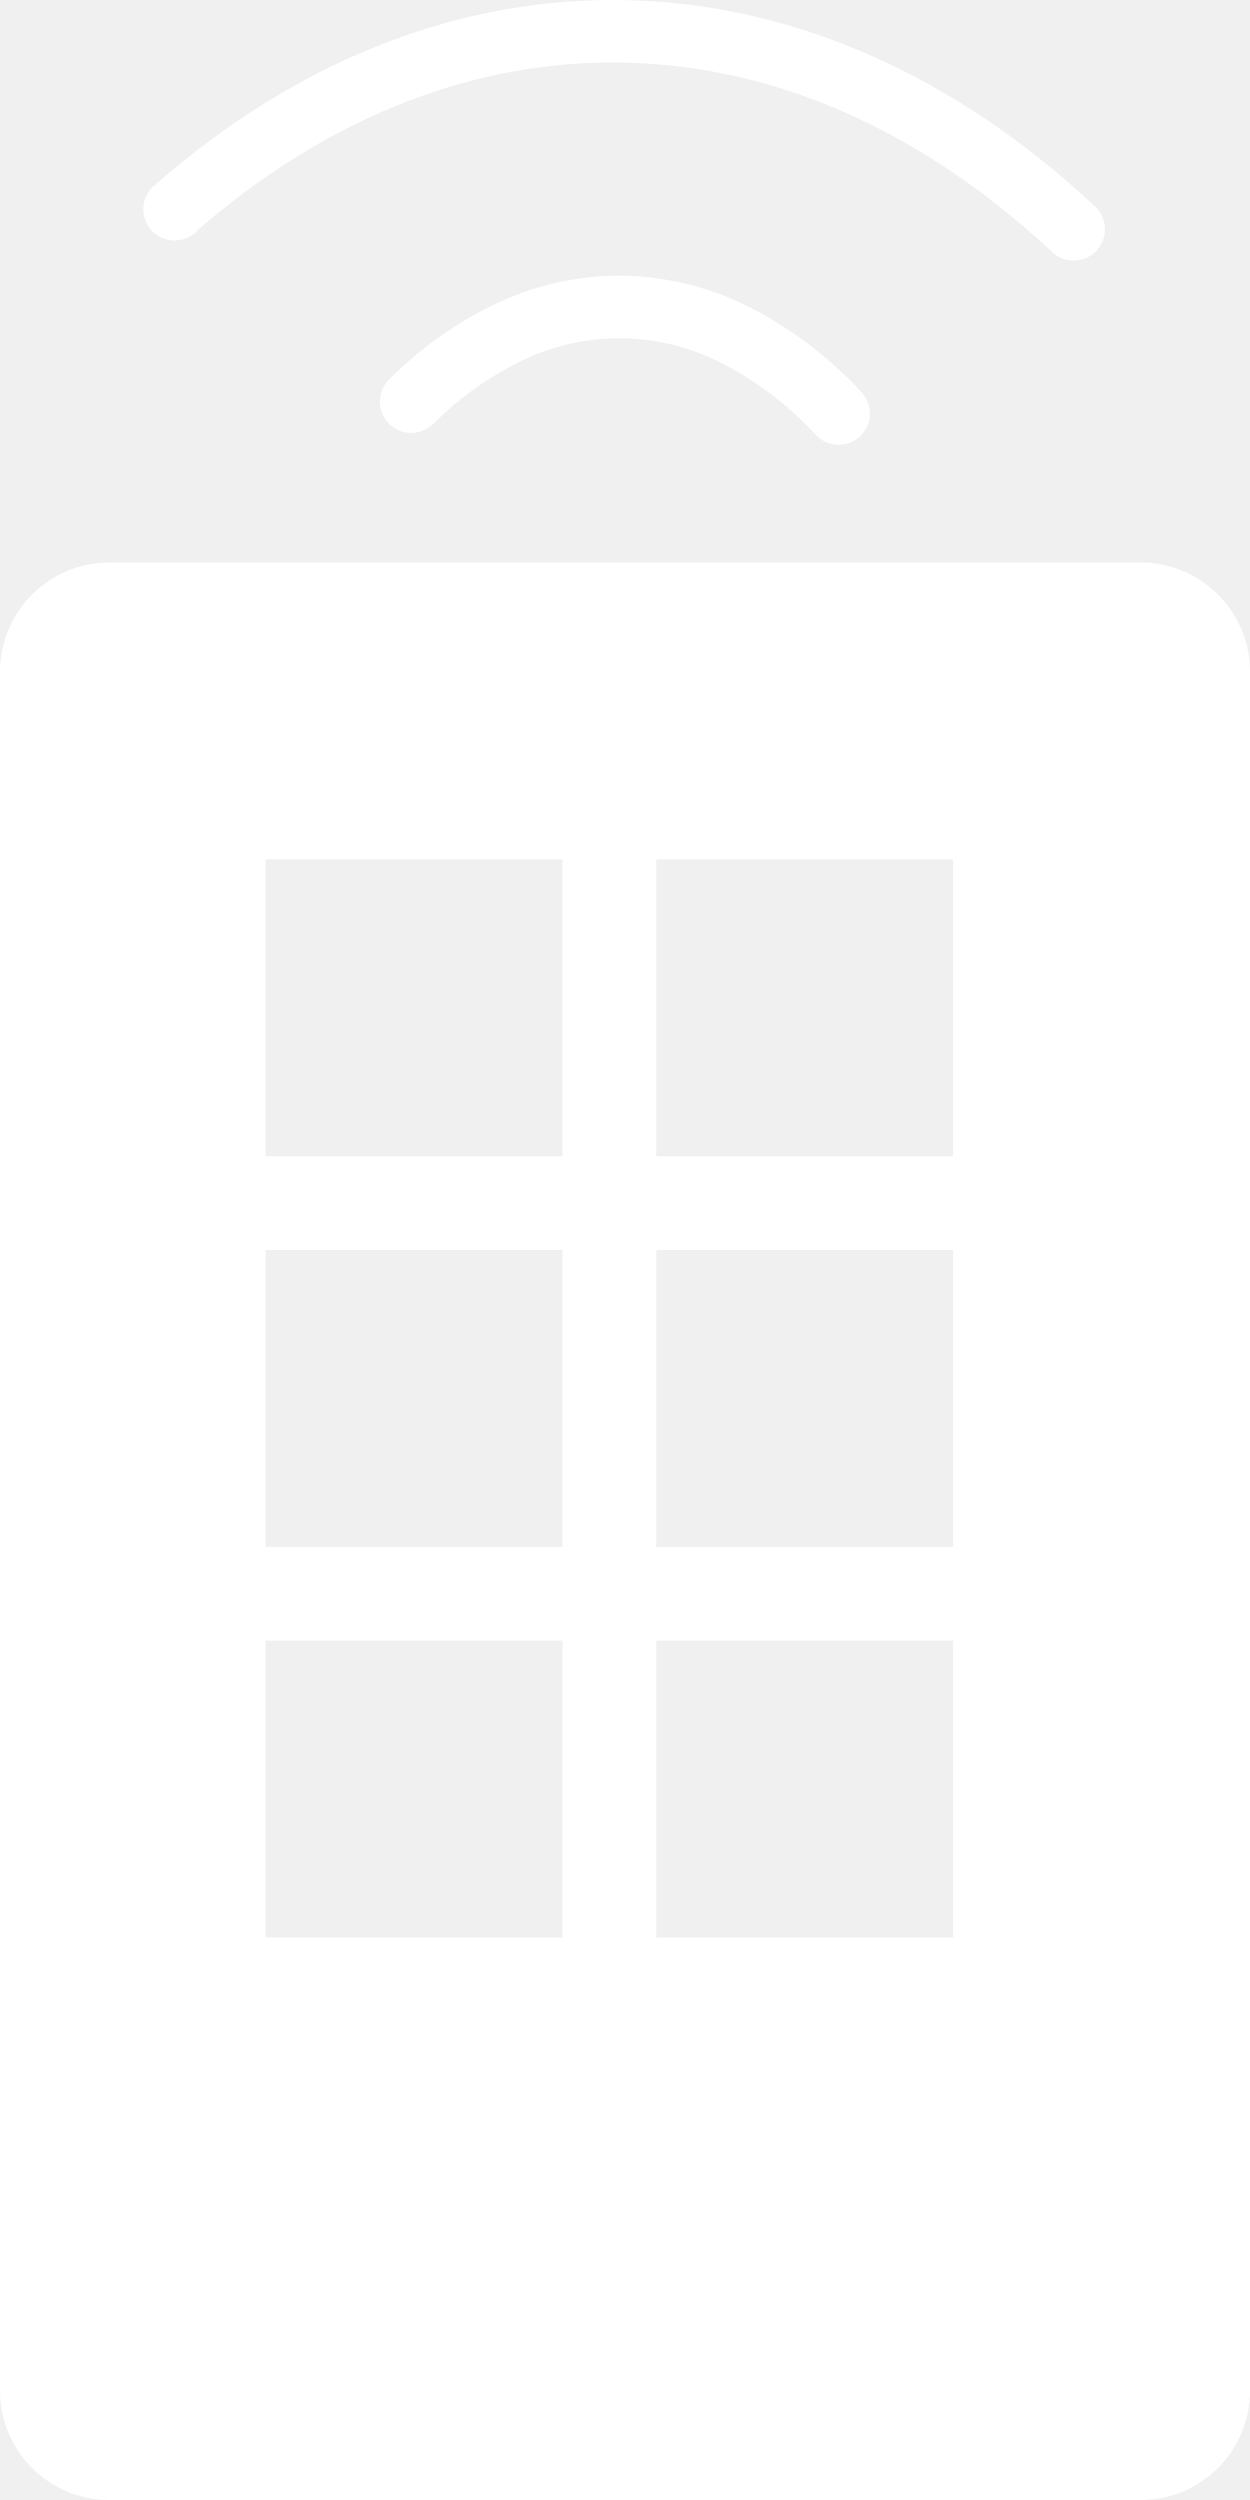
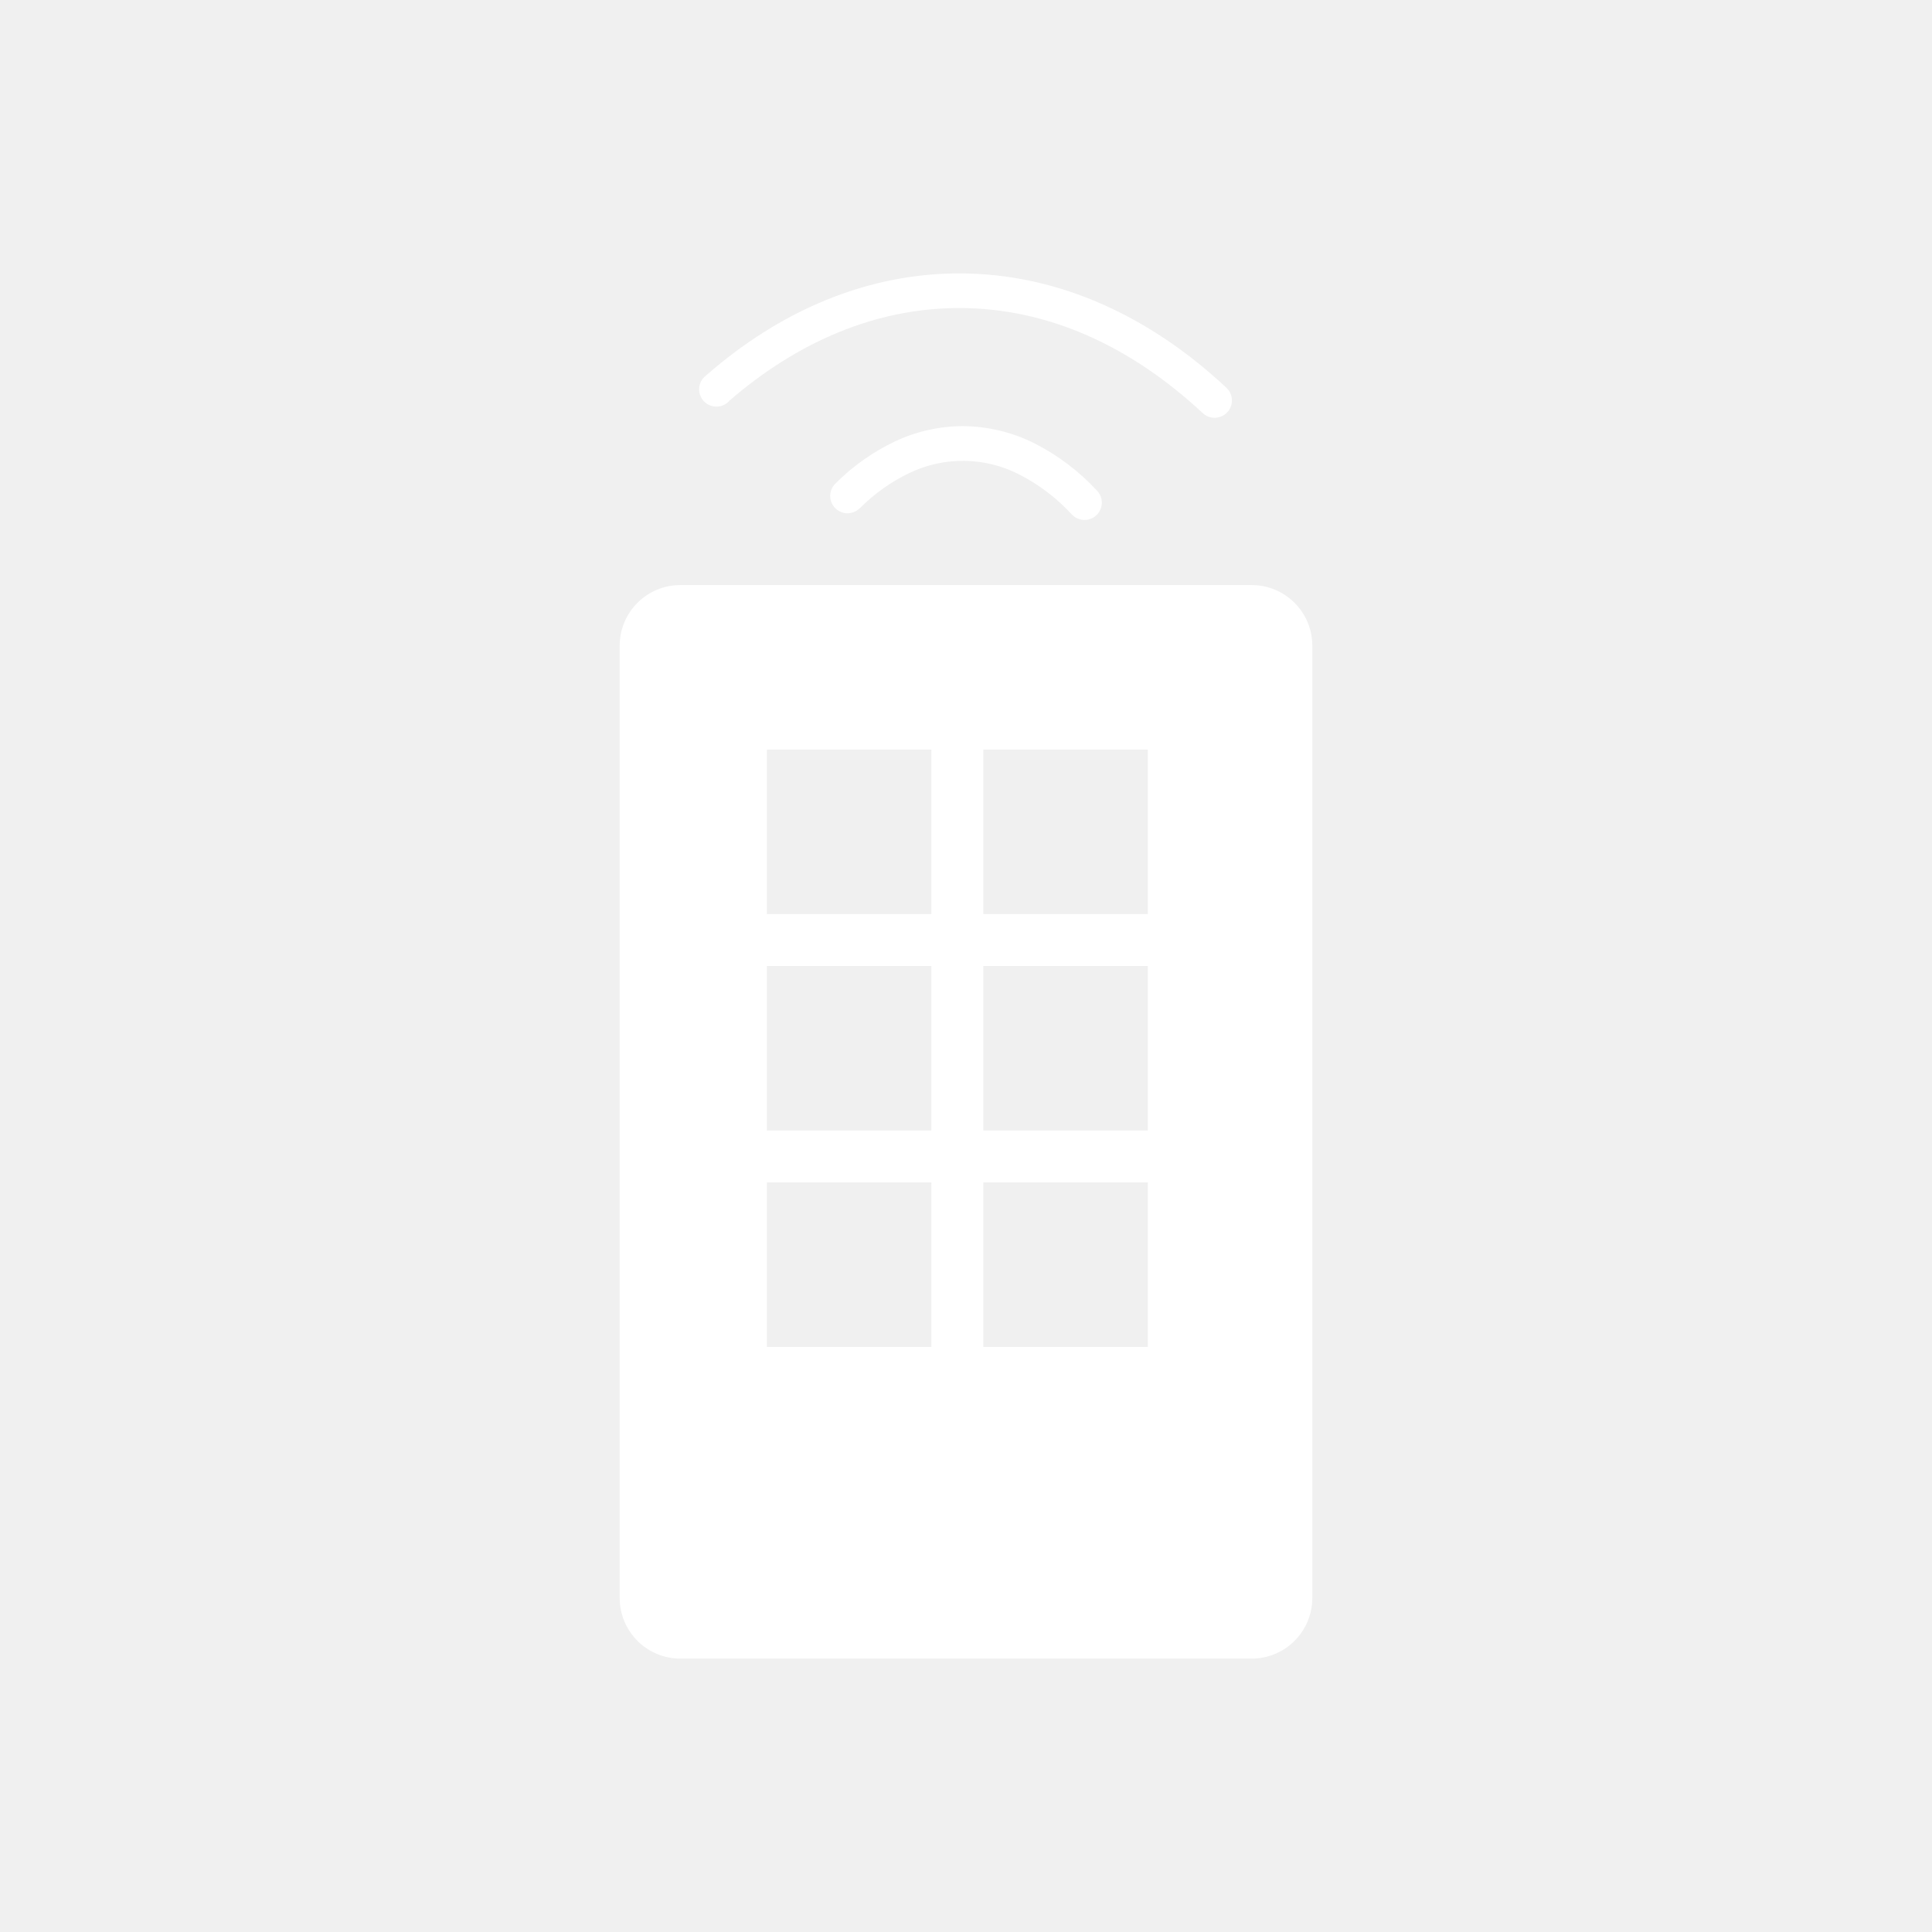
- <svg xmlns="http://www.w3.org/2000/svg" id="Ebene_1" data-name="Ebene 1" viewBox="0 0 80 160">
-   <defs>
-     <style>.cls-1{fill:#fff;}</style>
+ <svg xmlns="http://www.w3.org/2000/svg" height="189.155" width="189.155" version="1.1" viewBox="0 0 189.155 189.155" data-name="Ebene 1" id="Ebene_1">
+   <defs id="defs4">
+     <style id="style2">.cls-1{fill:#fff;}</style>
  </defs>
-   <path class="cls-1" d="M73,36H7a7,7,0,0,0-7,7V153a7,7,0,0,0,7,7H73a7,7,0,0,0,7-7V43A7,7,0,0,0,73,36ZM36,124H17V105H36Zm0-25H17V80H36Zm0-25H17V55H36Zm25,50H42V105H61Zm0-25H42V80H61Zm0-25H42V55H61Z" transform="translate(0 0)" />
-   <path class="cls-1" d="M27.72,27.14a20.67,20.67,0,0,1,5.75-4.09,14.27,14.27,0,0,1,12.69.18,21.58,21.58,0,0,1,6.06,4.61,2,2,0,1,0,2.91-2.75,25.81,25.81,0,0,0-7.2-5.45,18.78,18.78,0,0,0-8.3-2,18.48,18.48,0,0,0-7.84,1.77,24.66,24.66,0,0,0-6.88,4.87,2,2,0,0,0,2.81,2.85Z" transform="translate(0 0)" />
-   <path class="cls-1" d="M12.58,14.78C20.56,7.86,29.62,4,39.22,4,49.43,4,59,8.36,67.35,16.14a2,2,0,0,0,2.73-2.93C61.2,4.9,50.6,0,39.22,0,28.52,0,18.5,4.33,10,11.77a2,2,0,1,0,2.62,3Z" transform="translate(0 0)" />
+   <rect y="0" x="0" height="189.155" width="189.155" id="rect840" style="fill:none;stroke:none;stroke-width:1.979" />
+   <g transform="matrix(0.8476191,0,0,0.8476191,60.67288,26.76812)" style="fill:#ffffff;stroke:none" id="g845">
+     <path class="cls-1" d="M 73,36 H 7 a 7,7 0 0 0 -7,7 v 110 a 7,7 0 0 0 7,7 h 66 a 7,7 0 0 0 7,-7 V 43 A 7,7 0 0 0 73,36 Z M 36,124 H 17 V 105 H 36 Z M 36,99 H 17 V 80 H 36 Z M 36,74 H 17 V 55 h 19 z m 25,50 H 42 V 105 H 61 Z M 61,99 H 42 V 80 H 61 Z M 61,74 H 42 V 55 h 19 z" id="path6" style="fill:#ffffff;stroke:none" />
+     <path class="cls-1" d="m 27.72,27.14 a 20.67,20.67 0 0 1 5.75,-4.09 14.27,14.27 0 0 1 12.69,0.18 21.58,21.58 0 0 1 6.06,4.61 2.002,2.002 0 1 0 2.91,-2.75 25.81,25.81 0 0 0 -7.2,-5.45 18.78,18.78 0 0 0 -8.3,-2 18.48,18.48 0 0 0 -7.84,1.77 24.66,24.66 0 0 0 -6.88,4.87 2.001,2.001 0 0 0 2.81,2.85 z" id="path8" style="fill:#ffffff;stroke:none" />
+     <path class="cls-1" d="M 12.58,14.78 C 20.56,7.86 29.62,4 39.22,4 49.43,4 59,8.36 67.35,16.14 a 2.002,2.002 0 0 0 2.73,-2.93 C 61.2,4.9 50.6,0 39.22,0 28.52,0 18.5,4.33 10,11.77 a 2,2 0 1 0 2.62,3 z" id="path10" style="fill:#ffffff;stroke:none" />
+   </g>
</svg>
